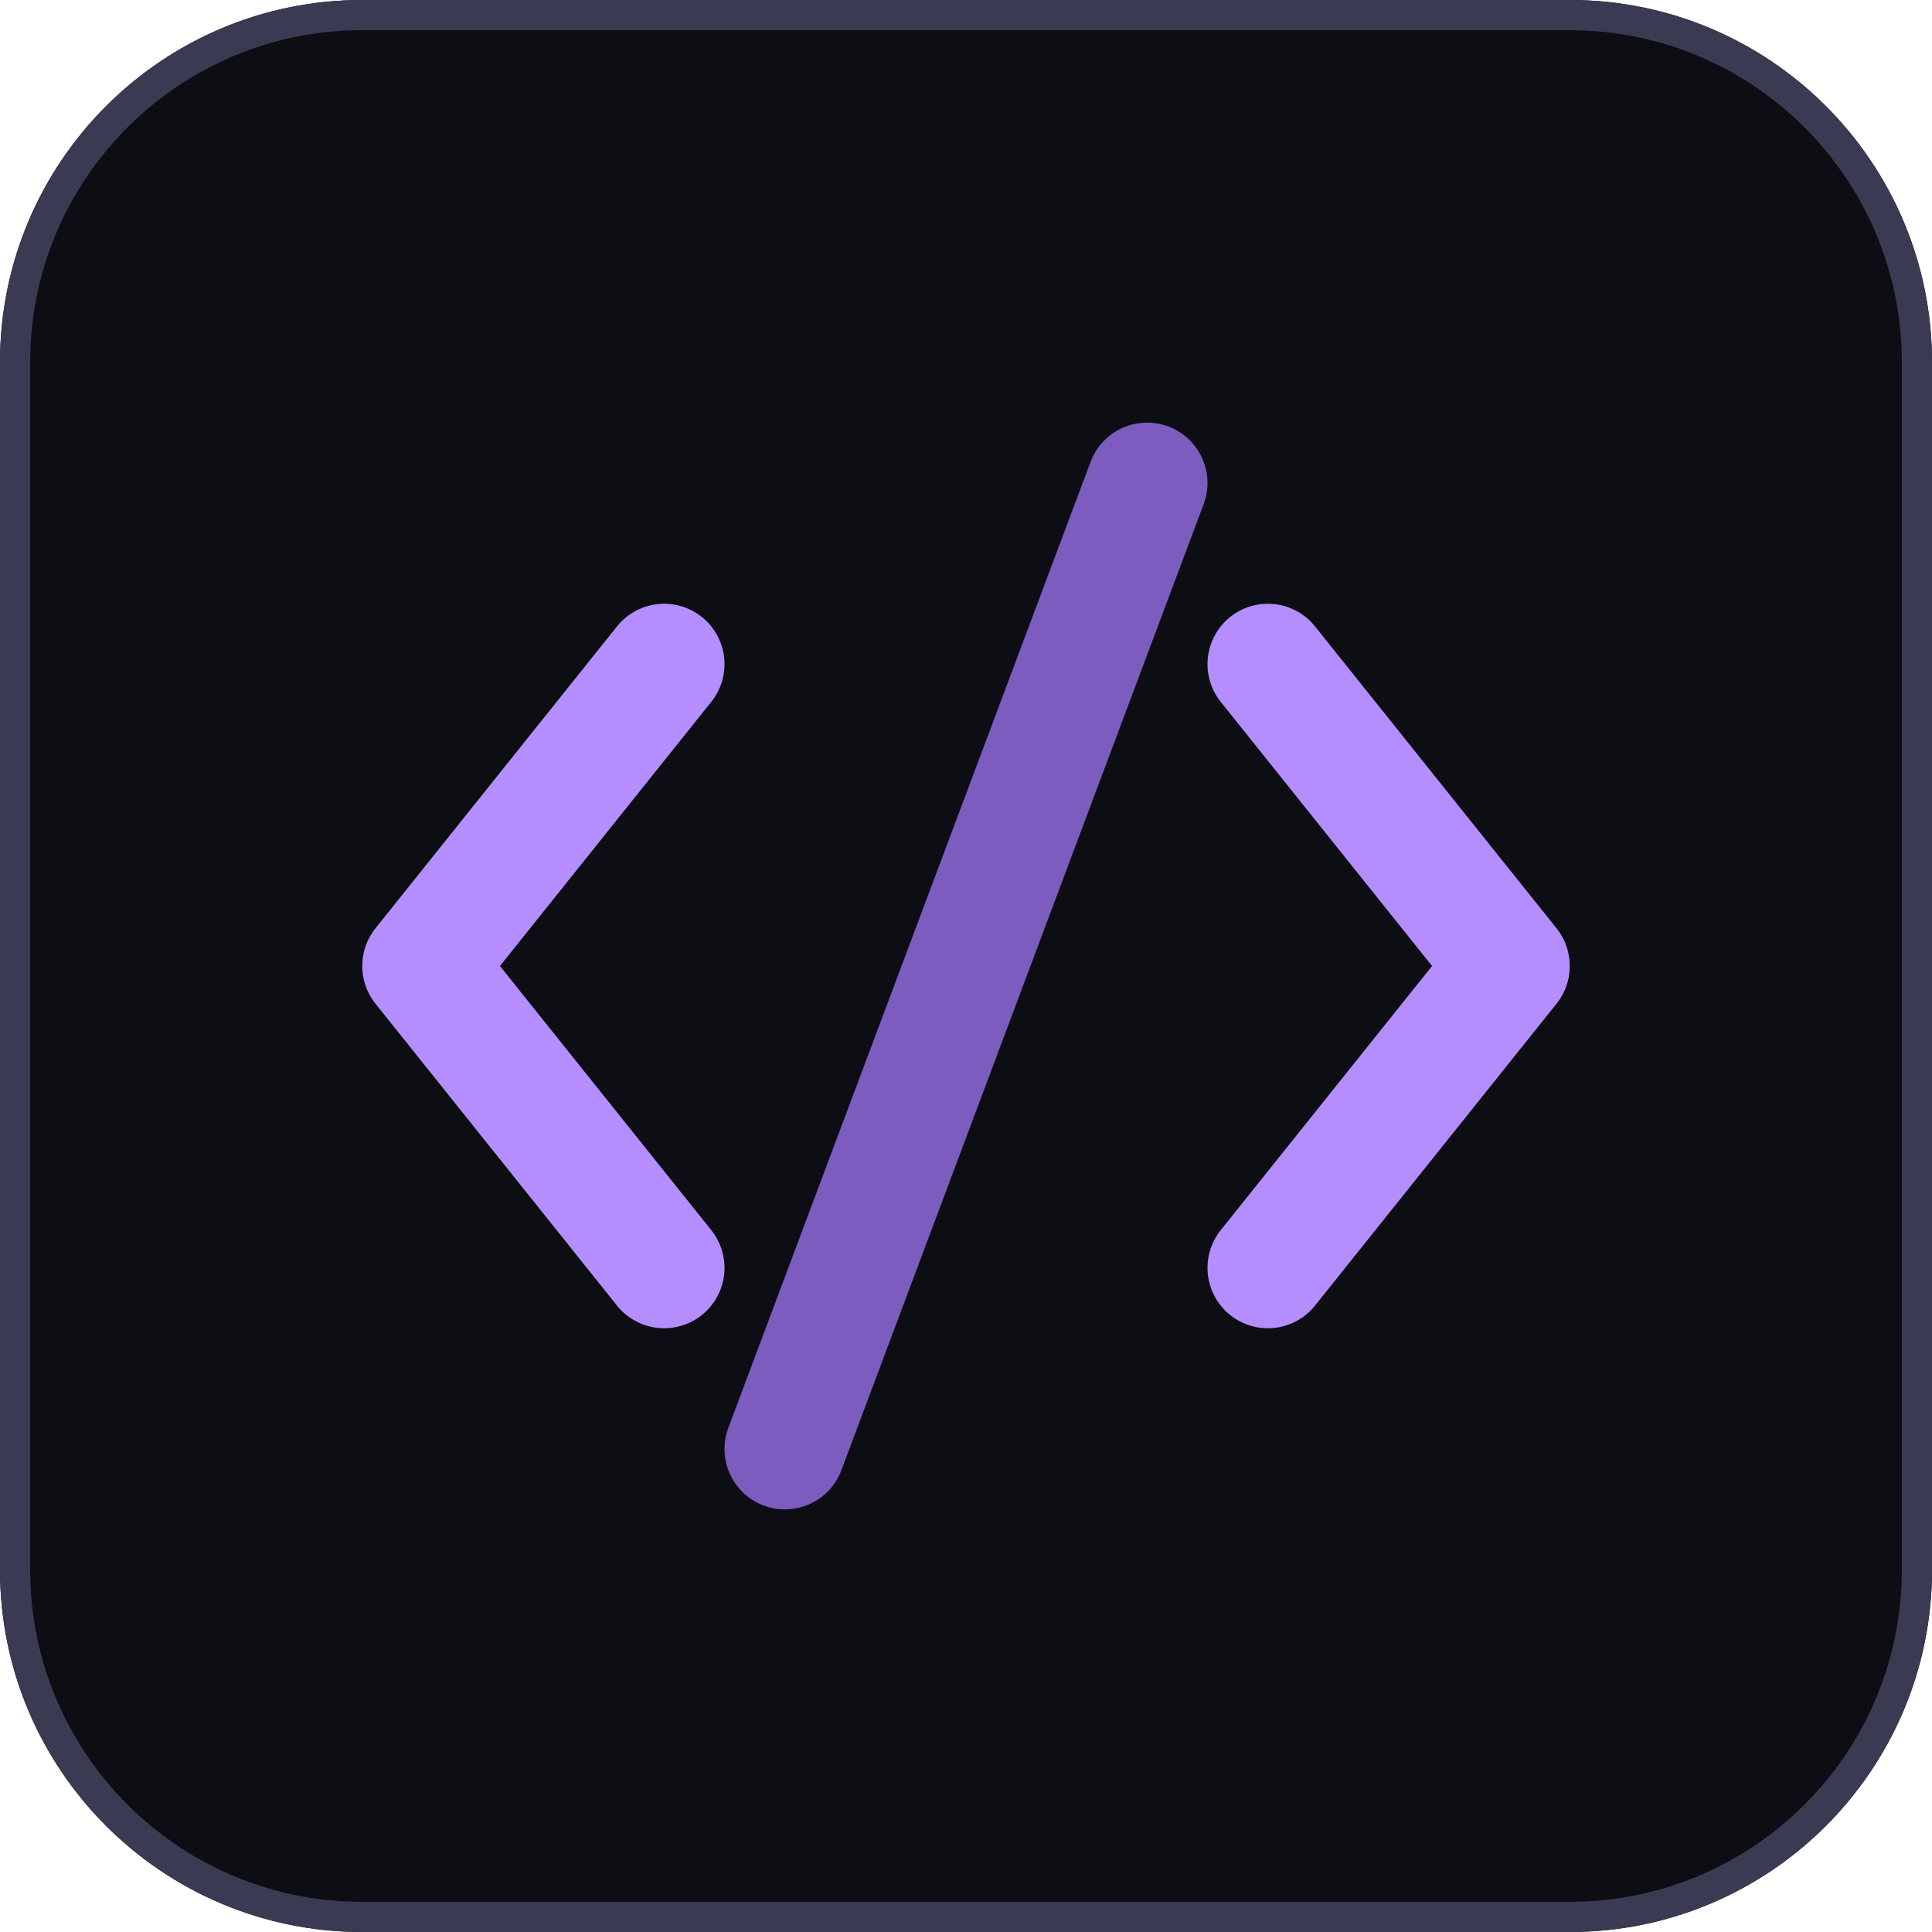
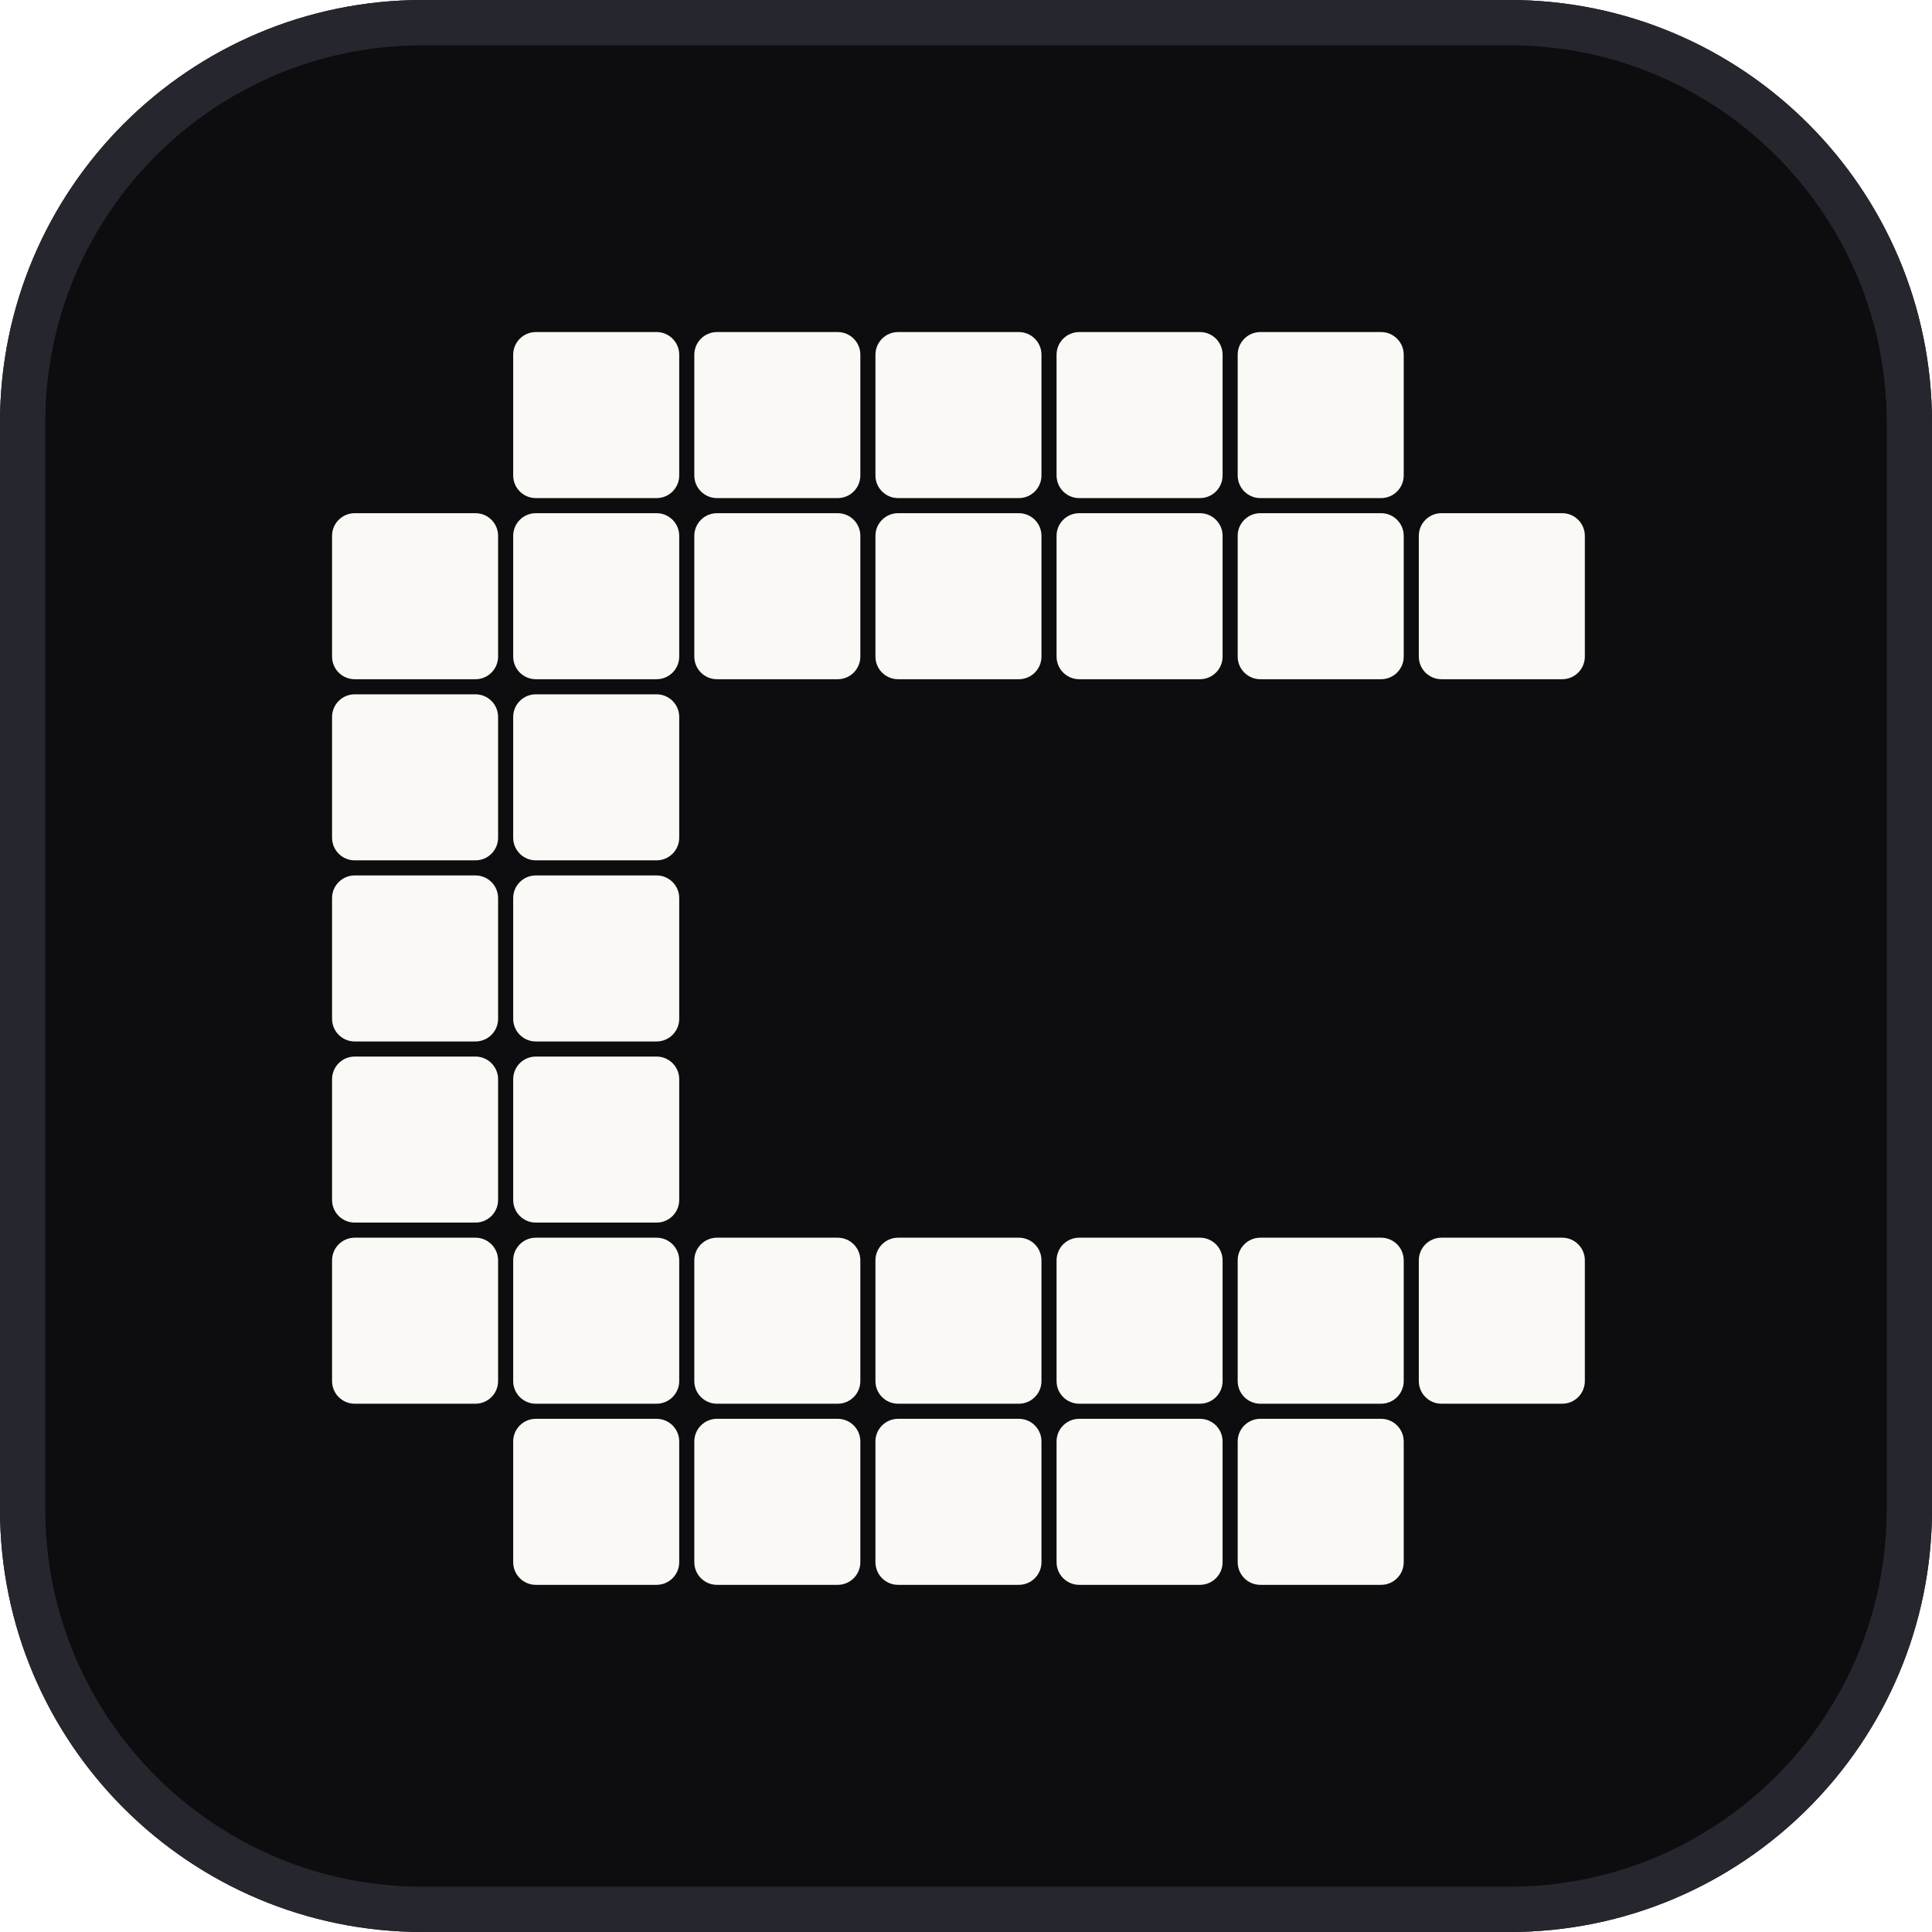
<svg xmlns="http://www.w3.org/2000/svg" width="128" height="128" viewBox="0 0 128 128" fill="none">
-   <rect width="128" height="128" rx="24" fill="#0d0d14" />
-   <rect x="1" y="1" width="126" height="126" rx="23" stroke="#3a3a52" stroke-width="2" />
-   <path d="M44 44L28 64L44 84" stroke="#b48eff" stroke-width="8" stroke-linecap="round" stroke-linejoin="round" />
-   <path d="M84 44L100 64L84 84" stroke="#b48eff" stroke-width="8" stroke-linecap="round" stroke-linejoin="round" />
-   <path d="M76 32L52 96" stroke="#7c5cbf" stroke-width="8" stroke-linecap="round" />
+   <rect width="128" height="128" rx="28" fill="#0d0d0f" />
+   <rect x="1.5" y="1.5" width="125" height="125" rx="26.5" stroke="#26262e" stroke-width="3" />
+   <g fill="#faf9f5">
+     <rect x="34" y="22" width="11" height="11" rx="1.5" />
+     <rect x="46" y="22" width="11" height="11" rx="1.5" />
+     <rect x="58" y="22" width="11" height="11" rx="1.5" />
+     <rect x="70" y="22" width="11" height="11" rx="1.5" />
+     <rect x="82" y="22" width="11" height="11" rx="1.5" />
+     <rect x="22" y="34" width="11" height="11" rx="1.5" />
+     <rect x="34" y="34" width="11" height="11" rx="1.5" />
+     <rect x="46" y="34" width="11" height="11" rx="1.5" />
+     <rect x="58" y="34" width="11" height="11" rx="1.5" />
+     <rect x="70" y="34" width="11" height="11" rx="1.5" />
+     <rect x="82" y="34" width="11" height="11" rx="1.5" />
+     <rect x="94" y="34" width="11" height="11" rx="1.5" />
+     <rect x="22" y="46" width="11" height="11" rx="1.5" />
+     <rect x="34" y="46" width="11" height="11" rx="1.5" />
+     <rect x="22" y="58" width="11" height="11" rx="1.5" />
+     <rect x="34" y="58" width="11" height="11" rx="1.5" />
+     <rect x="22" y="70" width="11" height="11" rx="1.5" />
+     <rect x="34" y="70" width="11" height="11" rx="1.5" />
+     <rect x="22" y="82" width="11" height="11" rx="1.5" />
+     <rect x="34" y="82" width="11" height="11" rx="1.5" />
+     <rect x="46" y="82" width="11" height="11" rx="1.5" />
+     <rect x="58" y="82" width="11" height="11" rx="1.5" />
+     <rect x="70" y="82" width="11" height="11" rx="1.5" />
+     <rect x="82" y="82" width="11" height="11" rx="1.5" />
+     <rect x="94" y="82" width="11" height="11" rx="1.5" />
+     <rect x="34" y="94" width="11" height="11" rx="1.5" />
+     <rect x="46" y="94" width="11" height="11" rx="1.5" />
+     <rect x="58" y="94" width="11" height="11" rx="1.5" />
+     <rect x="70" y="94" width="11" height="11" rx="1.5" />
+     <rect x="82" y="94" width="11" height="11" rx="1.5" />
+   </g>
</svg>
